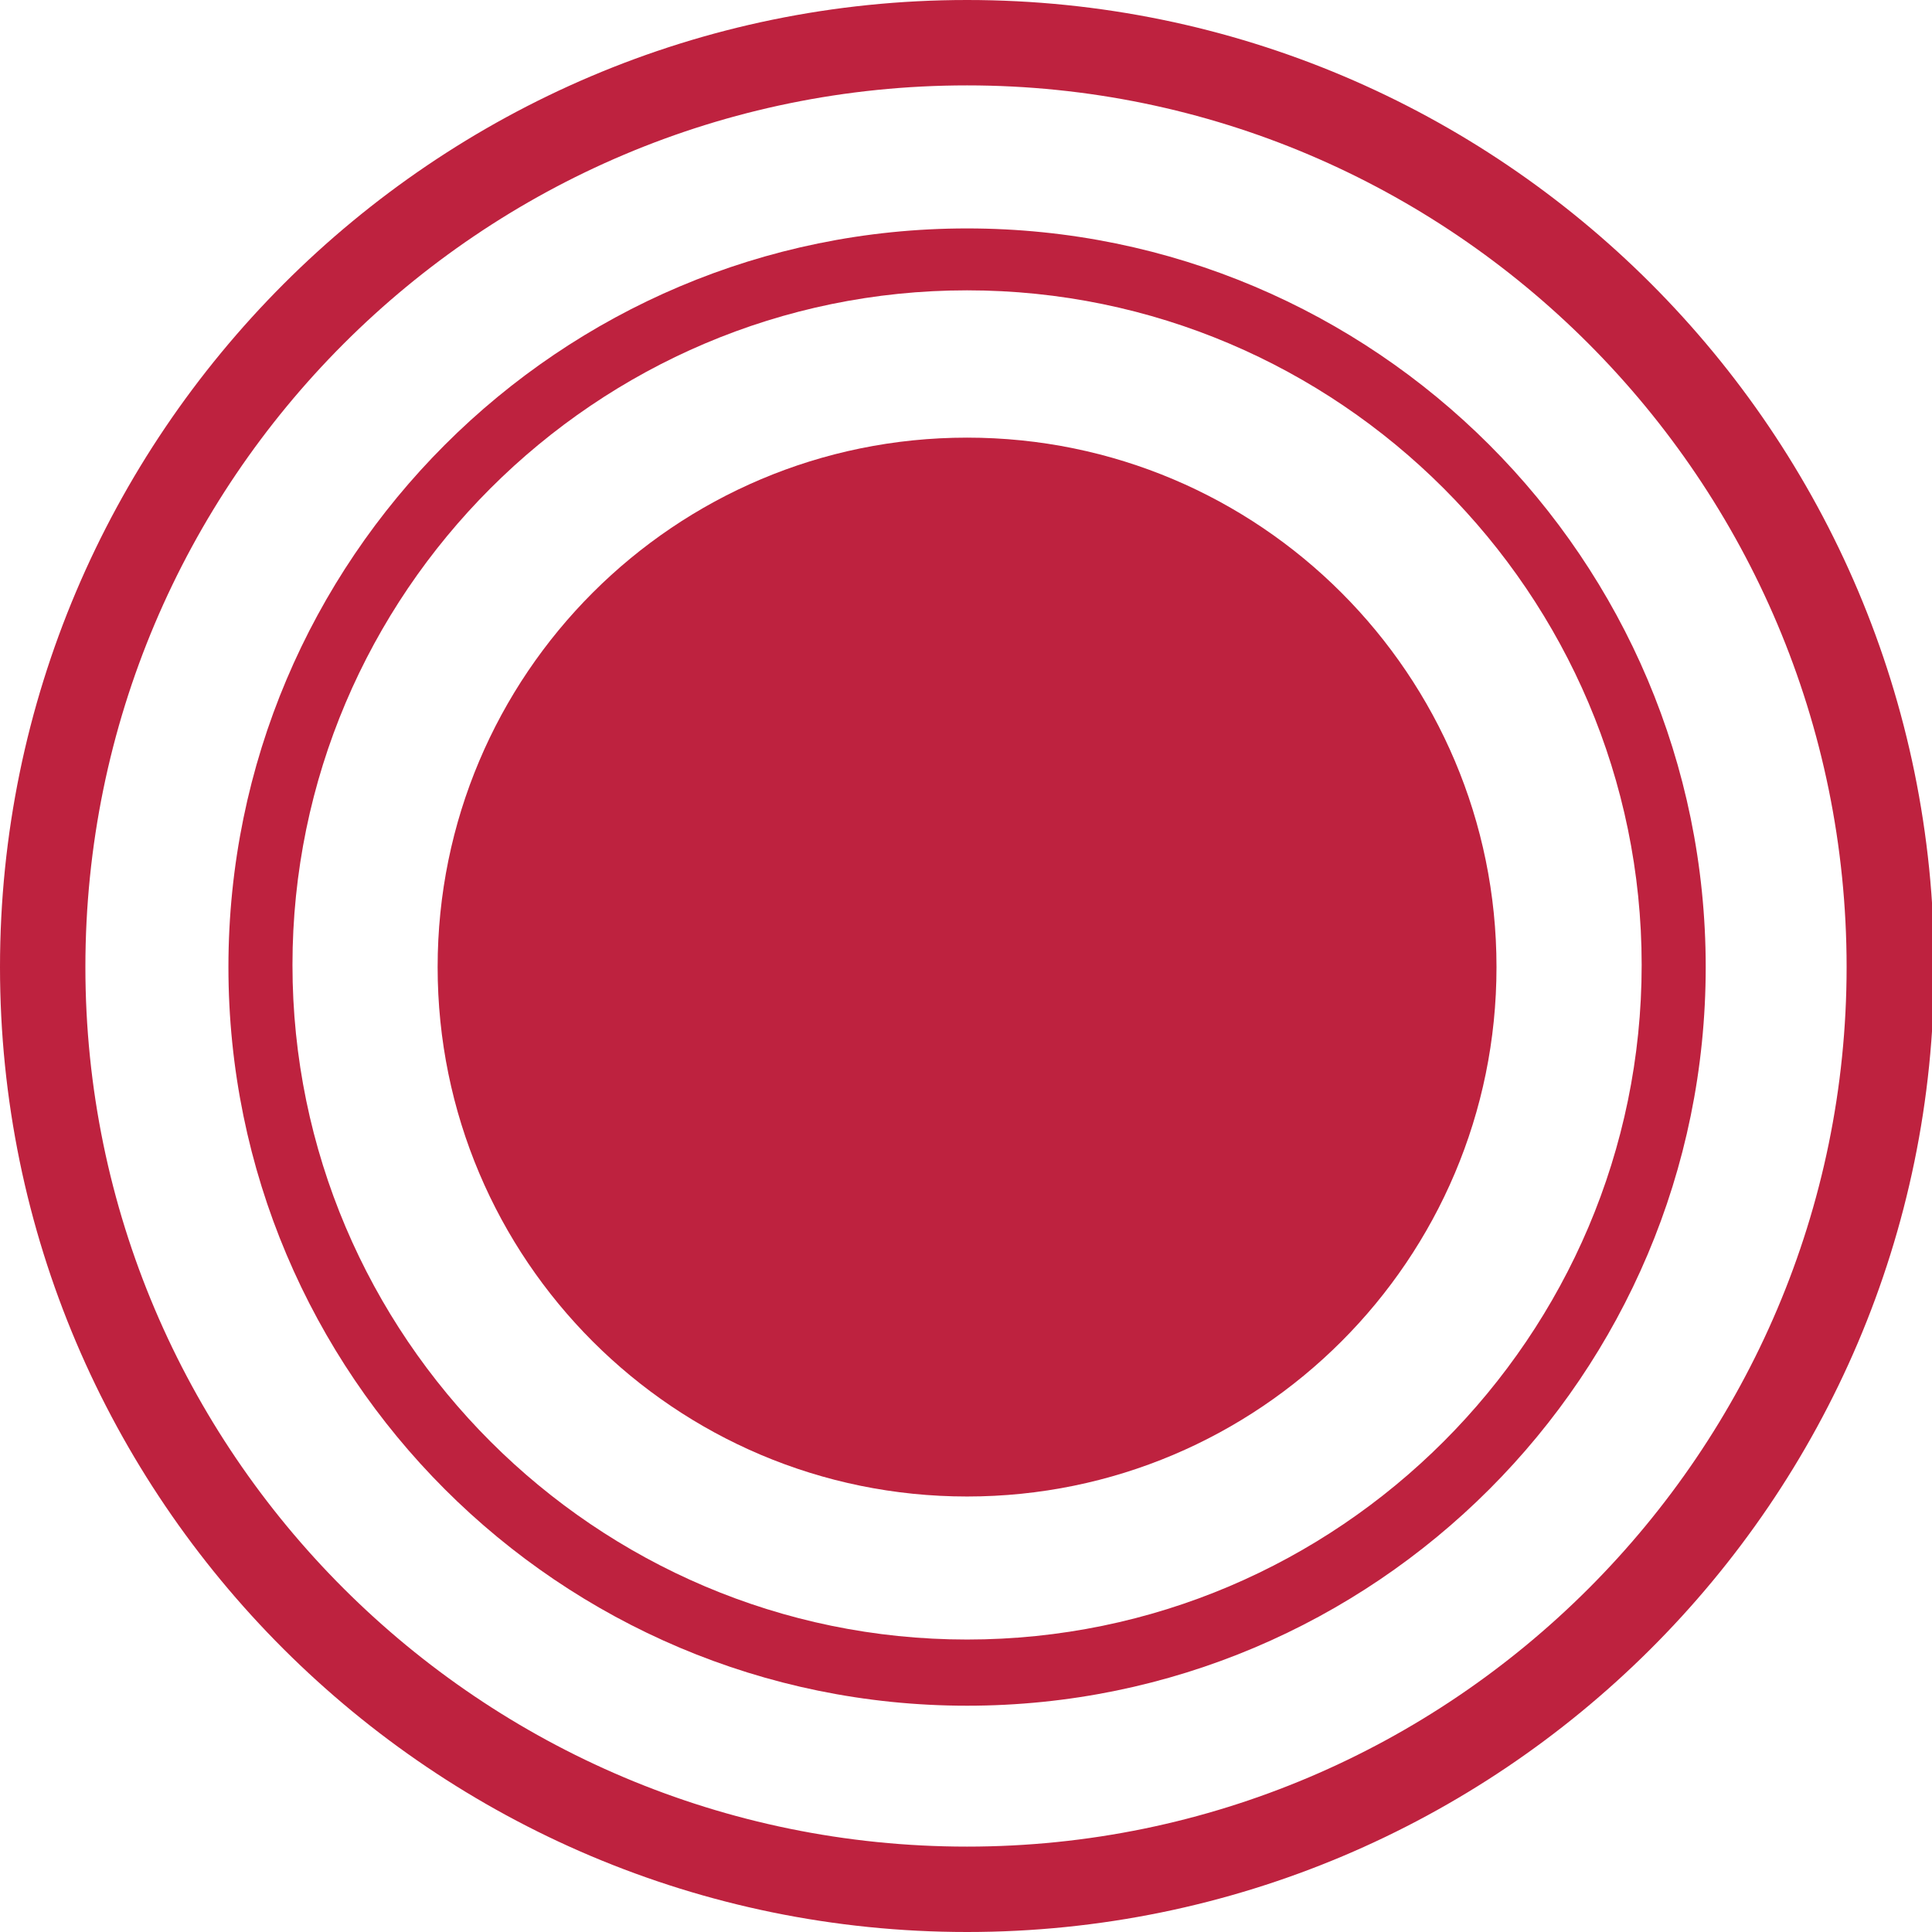
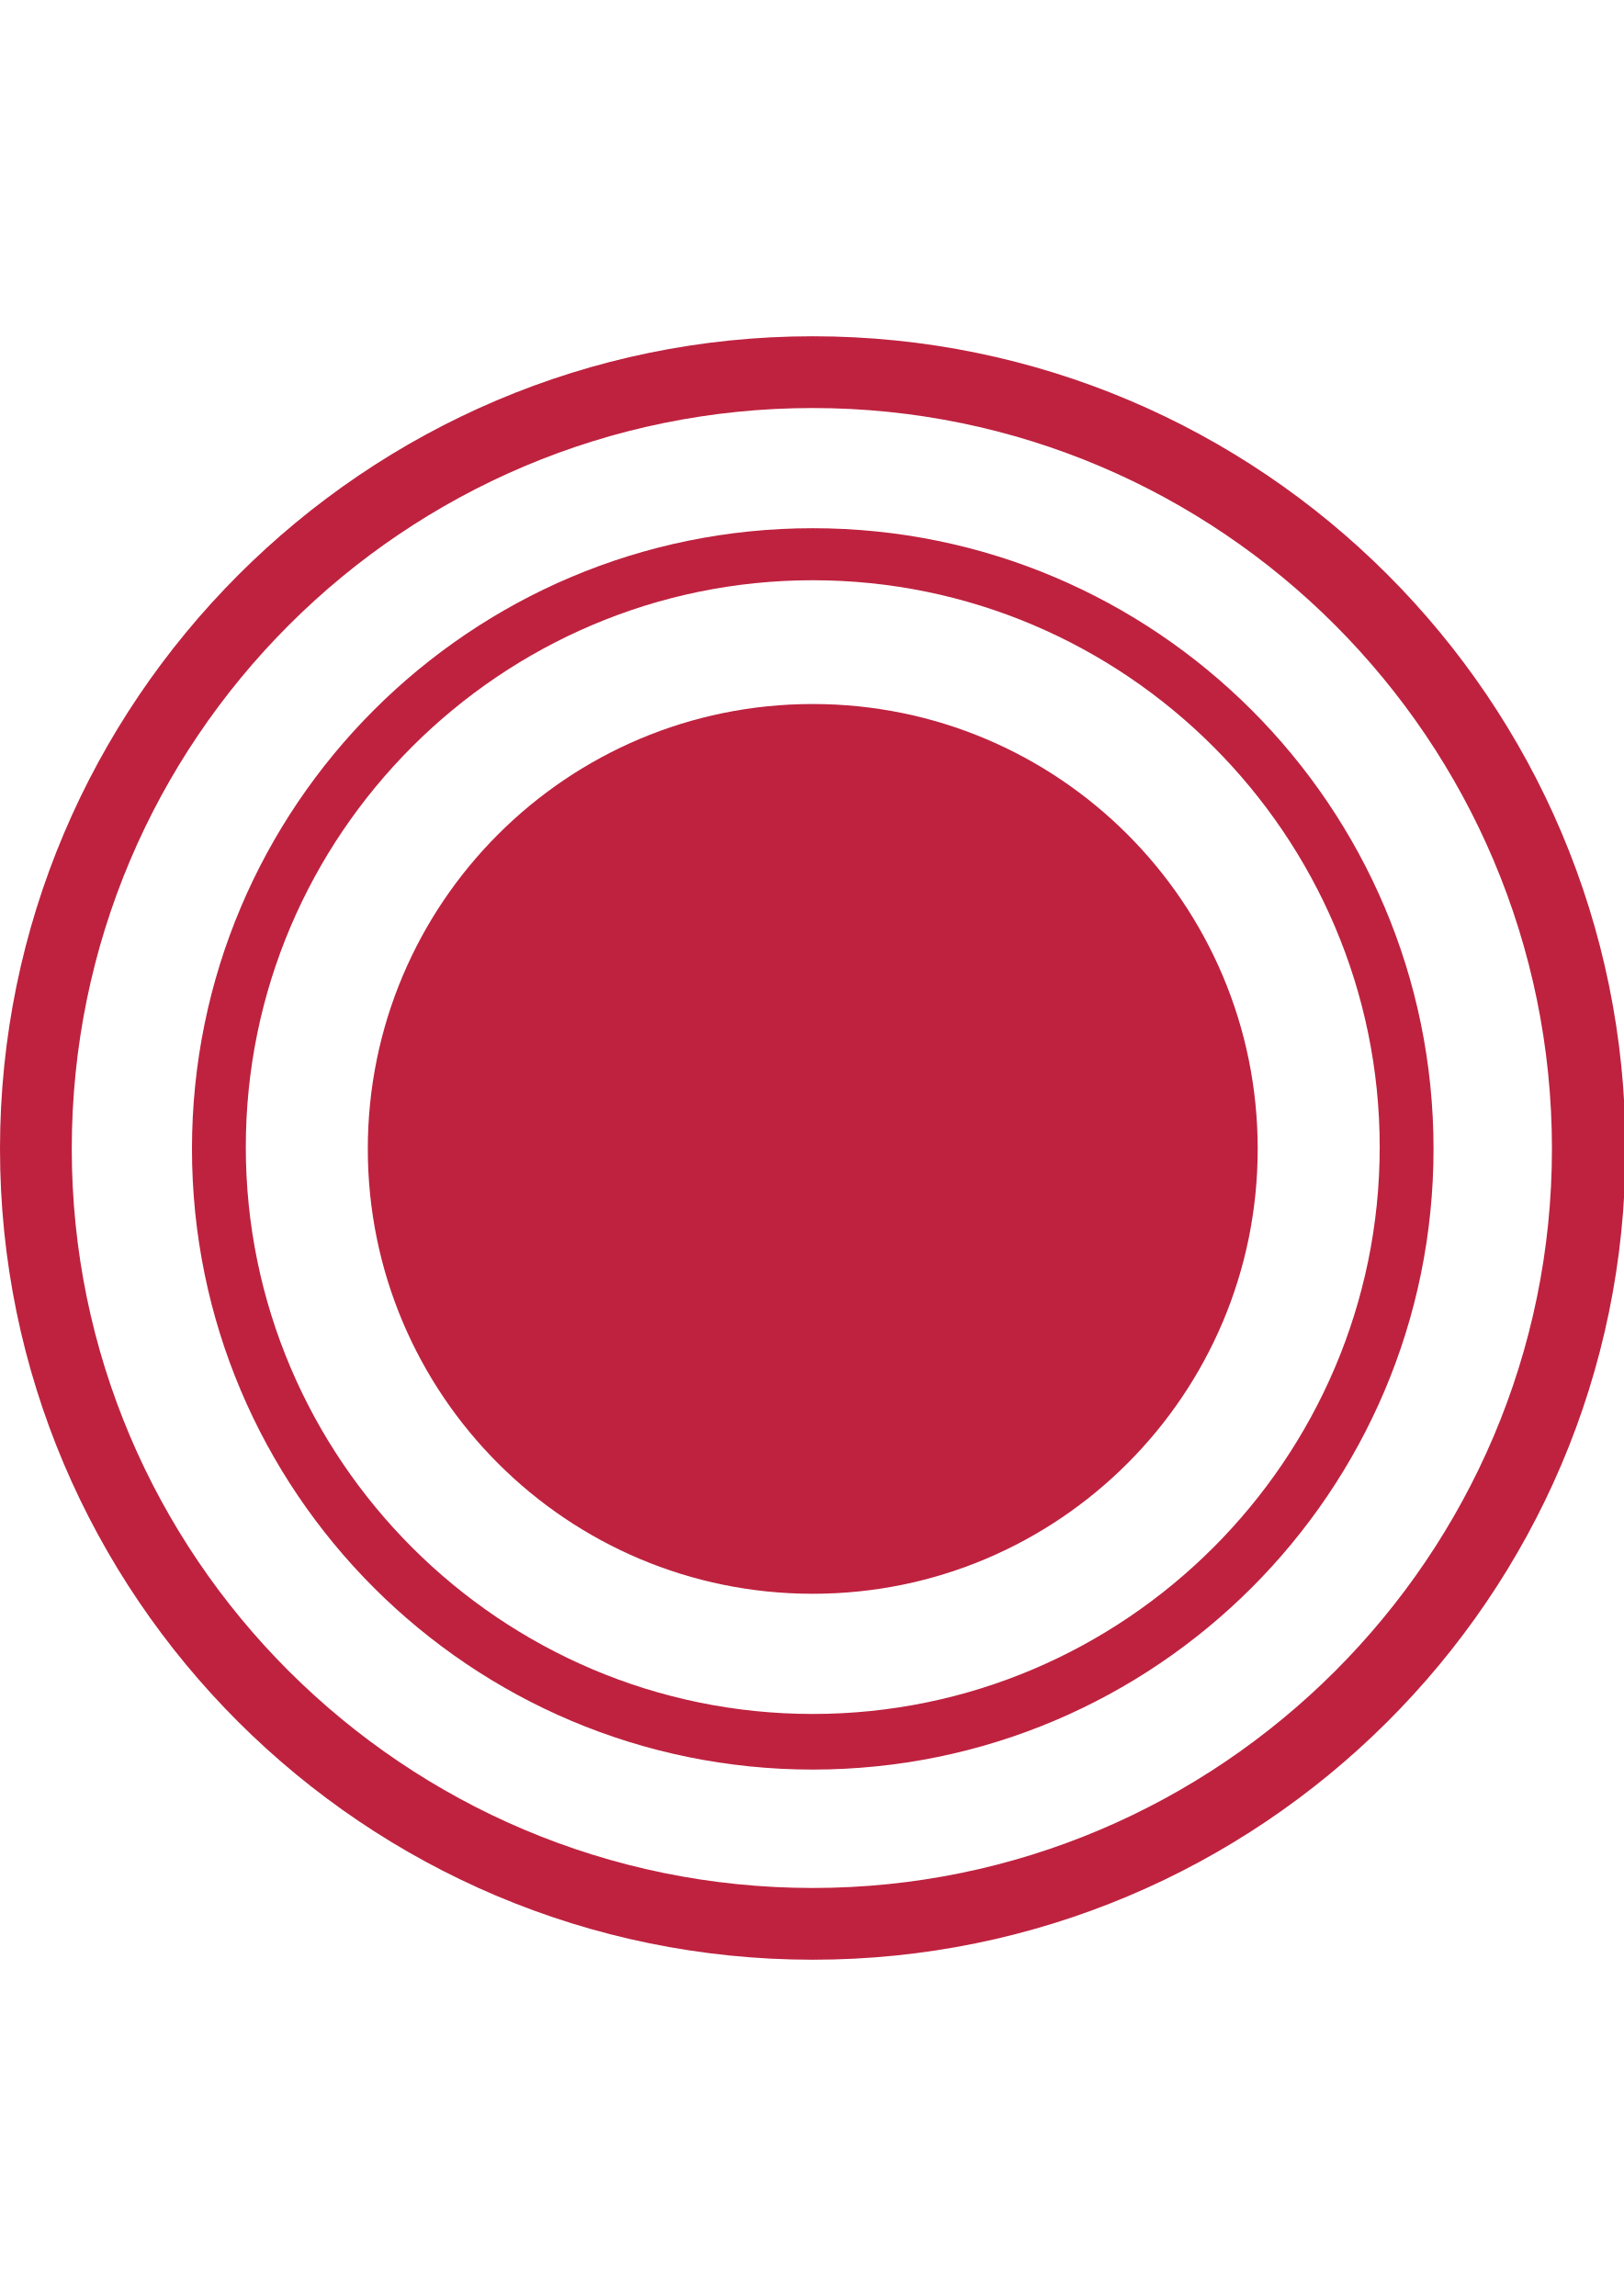
- <svg xmlns="http://www.w3.org/2000/svg" version="1.1" id="Layer_1" x="0px" y="0px" viewBox="0 0 90.5 90.5" enable-background="new 0 0 90.5 90.5" xml:space="preserve">
-   <circle fill="#BE223F" cx="45.3" cy="45.3" r="24.8" />
-   <path fill="#BE223F" d="M45.3,79.9c-19.1,0-34.6-15.5-34.6-34.6s15.5-34.6,34.6-34.6c19.1,0,34.6,15.5,34.6,34.6  S64.4,79.9,45.3,79.9z M45.3,13.6c-17.4,0-31.6,14.2-31.6,31.6s14.2,31.6,31.6,31.6c17.4,0,31.6-14.2,31.6-31.6S62.7,13.6,45.3,13.6  z" />
-   <path fill="#BE223F" d="M45.3,90.5C20.3,90.5,0,70.2,0,45.3S20.3,0,45.3,0c25,0,45.3,20.3,45.3,45.3S70.2,90.5,45.3,90.5z M45.3,4  C22.5,4,4,22.5,4,45.3C4,68,22.5,86.5,45.3,86.5C68,86.5,86.5,68,86.5,45.3C86.5,22.5,68,4,45.3,4z" />
+ <svg xmlns="http://www.w3.org/2000/svg" version="1.1" id="Layer_1" x="0px" y="0px" width="595.279px" height="841.891px" viewBox="0 0 595.279 841.891" enable-background="new 0 0 595.279 841.891" xml:space="preserve">
+   <circle fill="#BE223F" cx="297.969" cy="421.274" r="163.126" />
+   <path fill="#BE223F" d="M297.969,648.861c-125.634,0-227.588-101.954-227.588-227.587c0-125.634,101.954-227.588,227.588-227.588  S525.557,295.64,525.557,421.274C525.557,546.907,423.603,648.861,297.969,648.861z M297.969,212.761  c-114.452,0-207.854,93.403-207.854,207.855c0,114.452,93.402,207.854,207.854,207.854c114.451,0,207.854-93.402,207.854-207.854  C505.823,306.165,412.42,212.761,297.969,212.761z" />
+   <path fill="#BE223F" d="M297.969,718.585C133.527,718.585,0,585.059,0,421.274c0-163.785,133.526-297.97,297.969-297.97  c164.441,0,297.969,133.527,297.969,297.97C595.938,585.716,461.753,718.585,297.969,718.585z M297.969,149.616  c-149.971,0-271.658,121.687-271.658,271.659c0,149.313,121.688,271,271.658,271c149.313,0,271-121.688,271-271  C568.969,271.303,447.282,149.616,297.969,149.616z" />
</svg>
